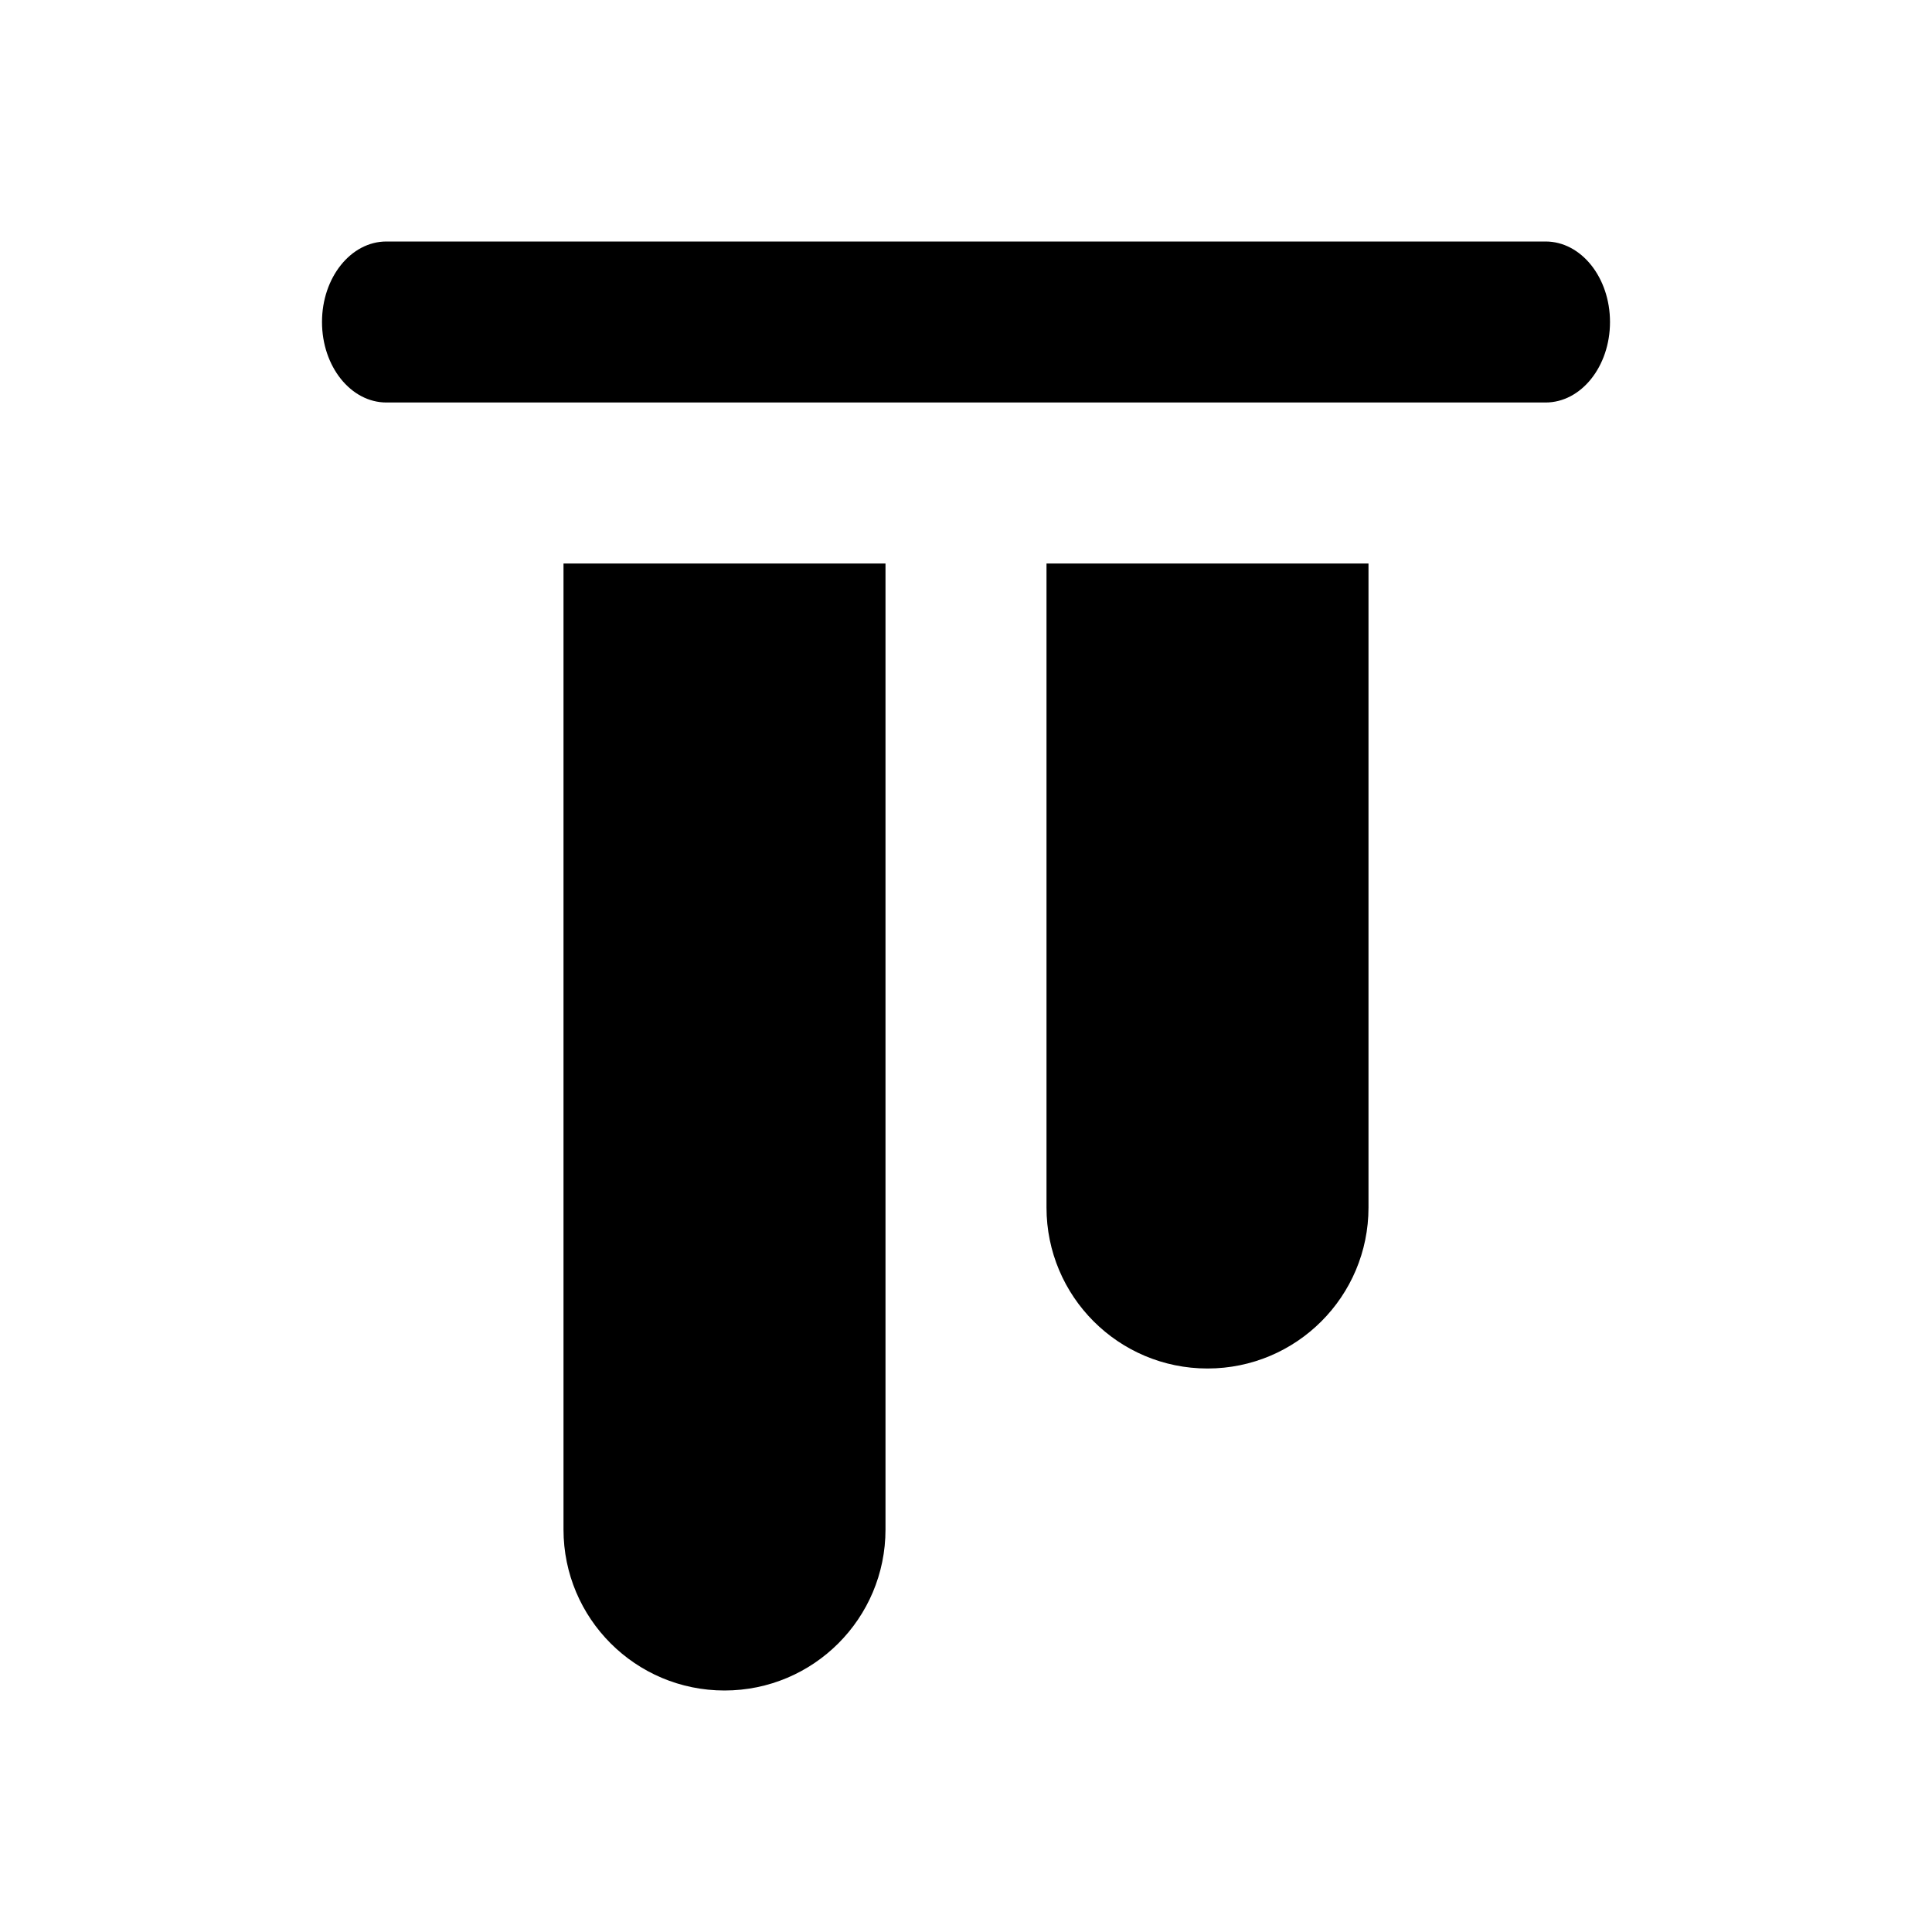
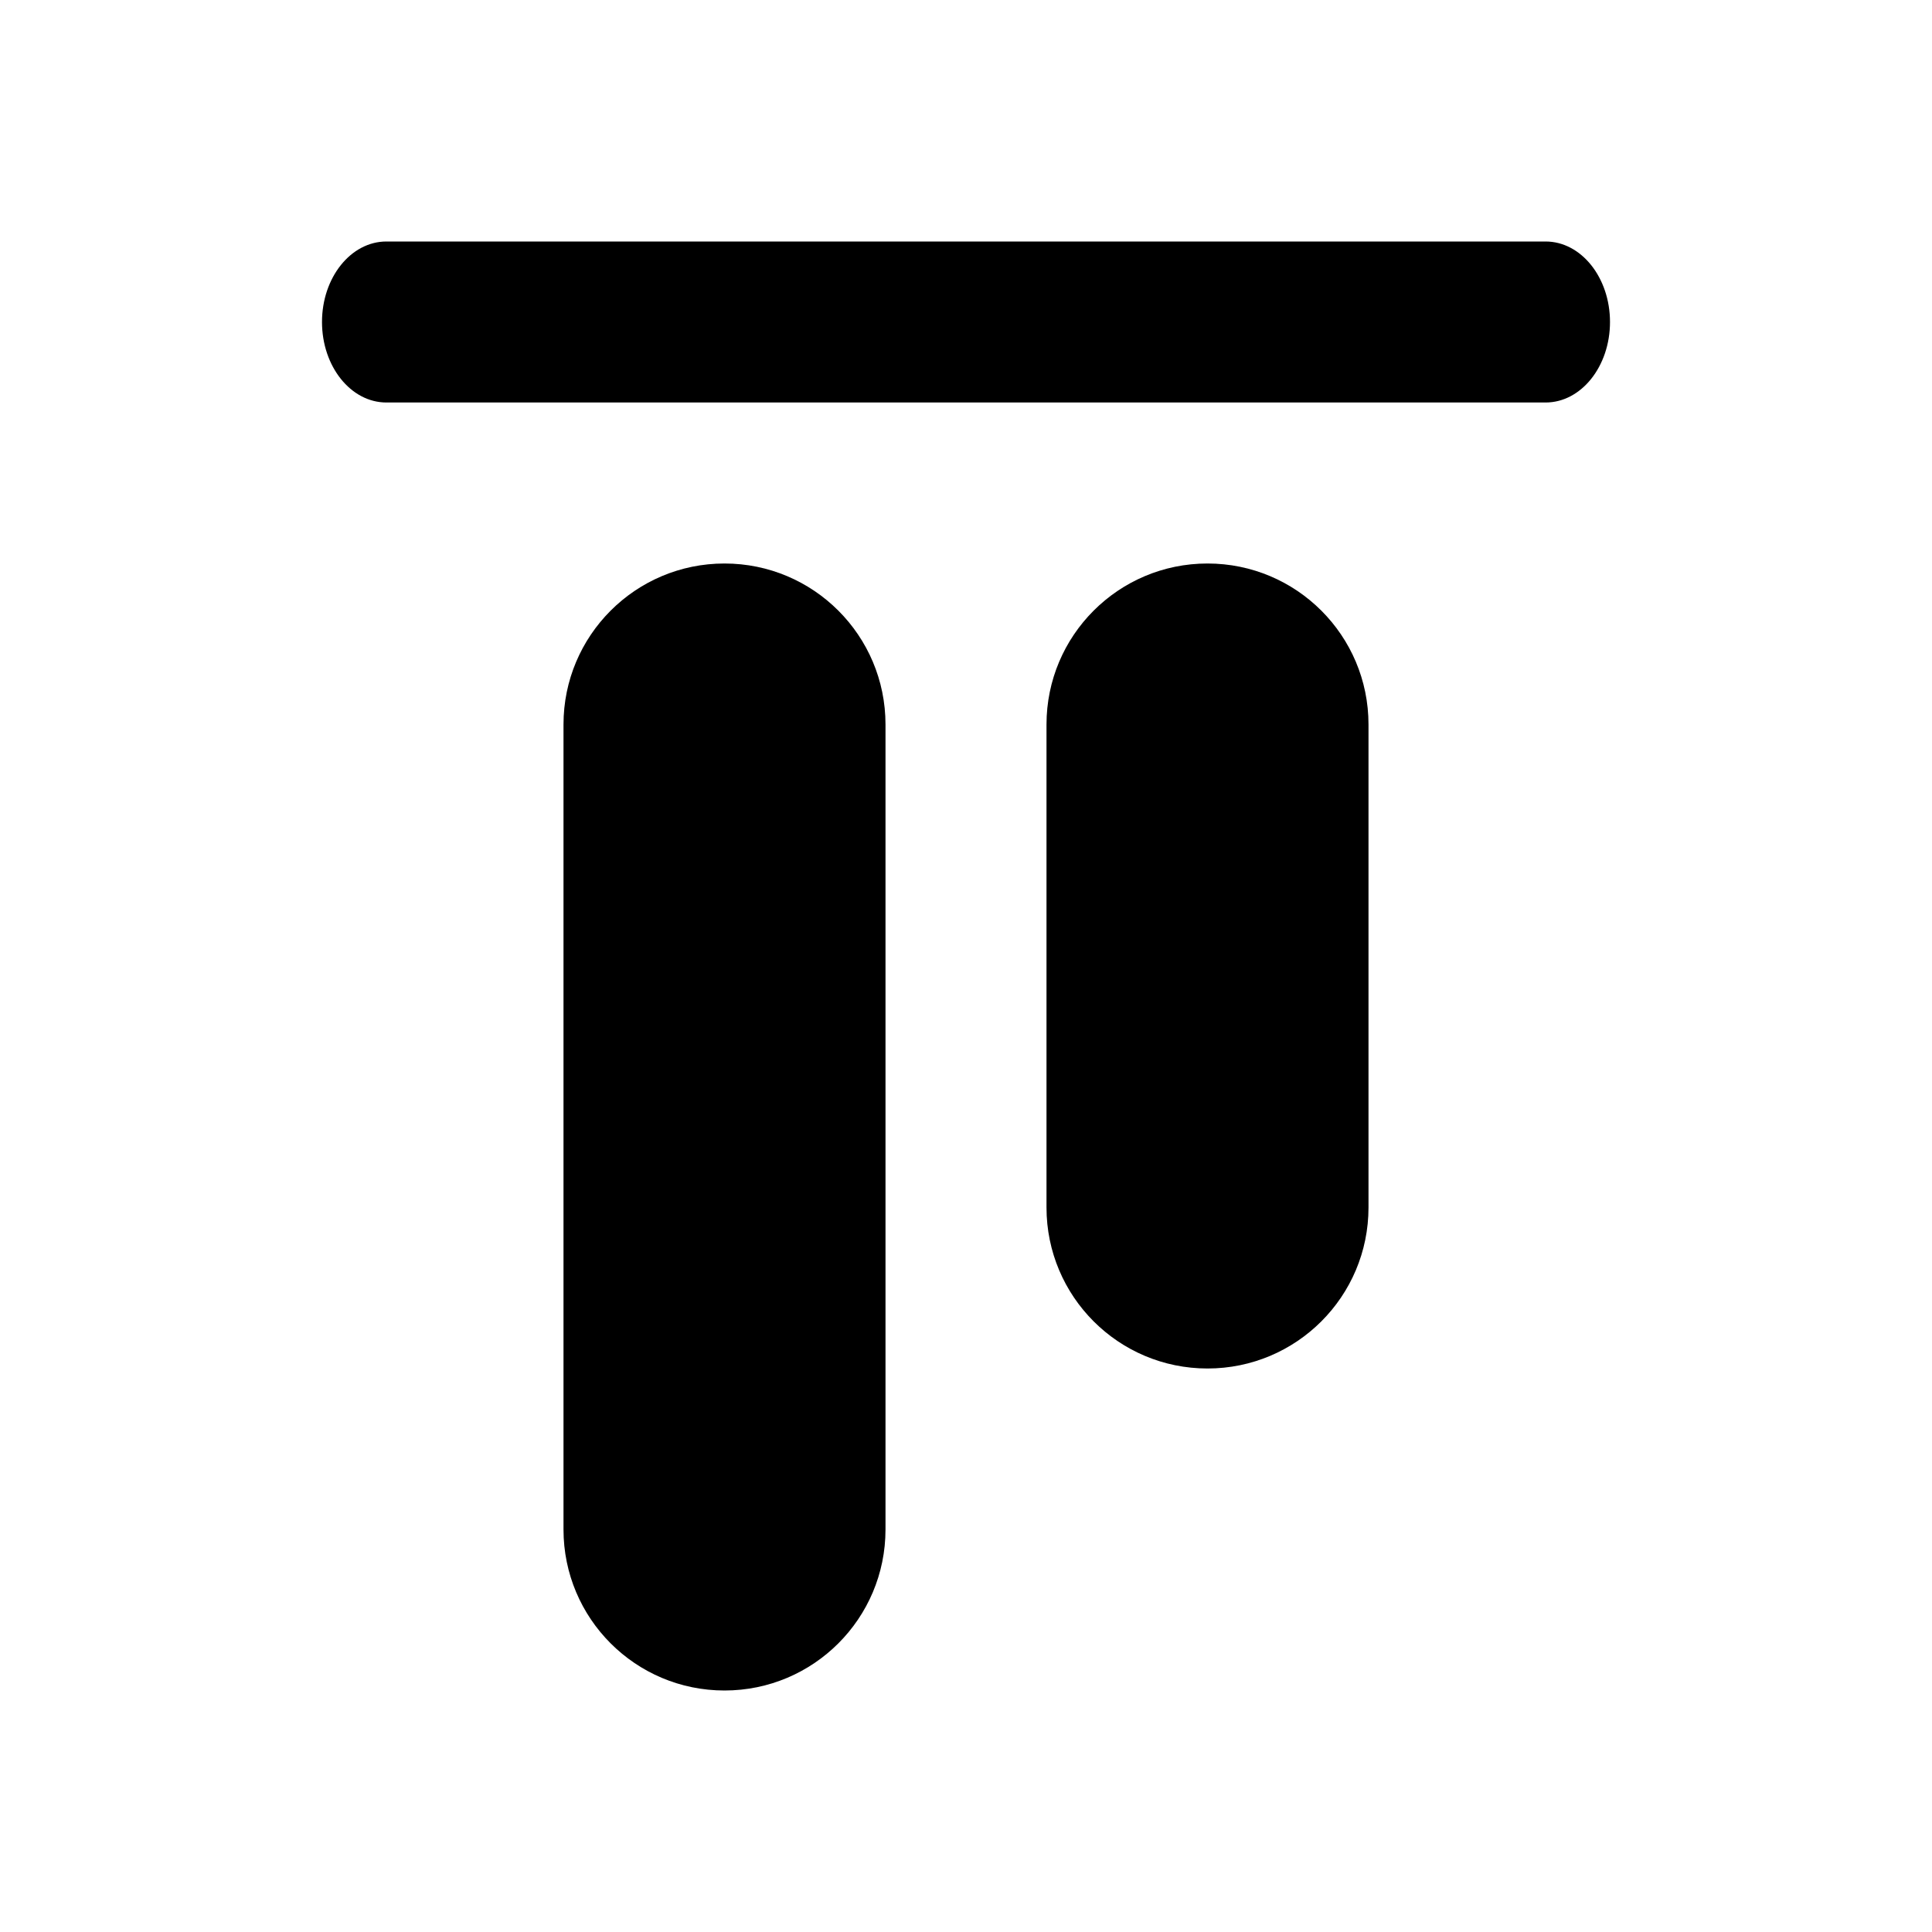
<svg xmlns="http://www.w3.org/2000/svg" width="24px" height="24px" viewBox="0 0 24 24" version="1.1">
  <defs />
  <g id="production" stroke="none" stroke-width="1" fill="none" fill-rule="evenodd">
    <g id="align-top" fill="#000000">
-       <path d="M4.8,3 L19.2,3 C19.642,3 20,3.448 20,4 C20,4.552 19.642,5 19.2,5 L4.8,5 C4.358,5 4,4.552 4,4 C4,3.448 4.358,3 4.8,3 Z M11,19 C11,20.105 10.105,21 9,21 C7.895,21 7,20.105 7,19 L7,7 L11,7 L11,19 Z M17,15 C17,16.105 16.105,17 15,17 C13.895,17 13,16.105 13,15 L13,7 L17,7 L17,15 Z" id="Shape" />
+       <path d="M4.8,3 L19.2,3 C19.642,3 20,3.448 20,4 C20,4.552 19.642,5 19.2,5 L4.8,5 C4.358,5 4,4.552 4,4 C4,3.448 4.358,3 4.8,3 Z M7,9 C7,7.895 7.895,7 9,7 C10.105,7 11,7.895 11,9 L11,19 C11,20.105 10.105,21 9,21 C7.895,21 7,20.105 7,19 L7,9 Z M13,9 C13,7.895 13.895,7 15,7 C16.105,7 17,7.895 17,9 L17,15 C17,16.105 16.105,17 15,17 C13.895,17 13,16.105 13,15 L13,9 Z" id="Shape" />
    </g>
  </g>
</svg>
